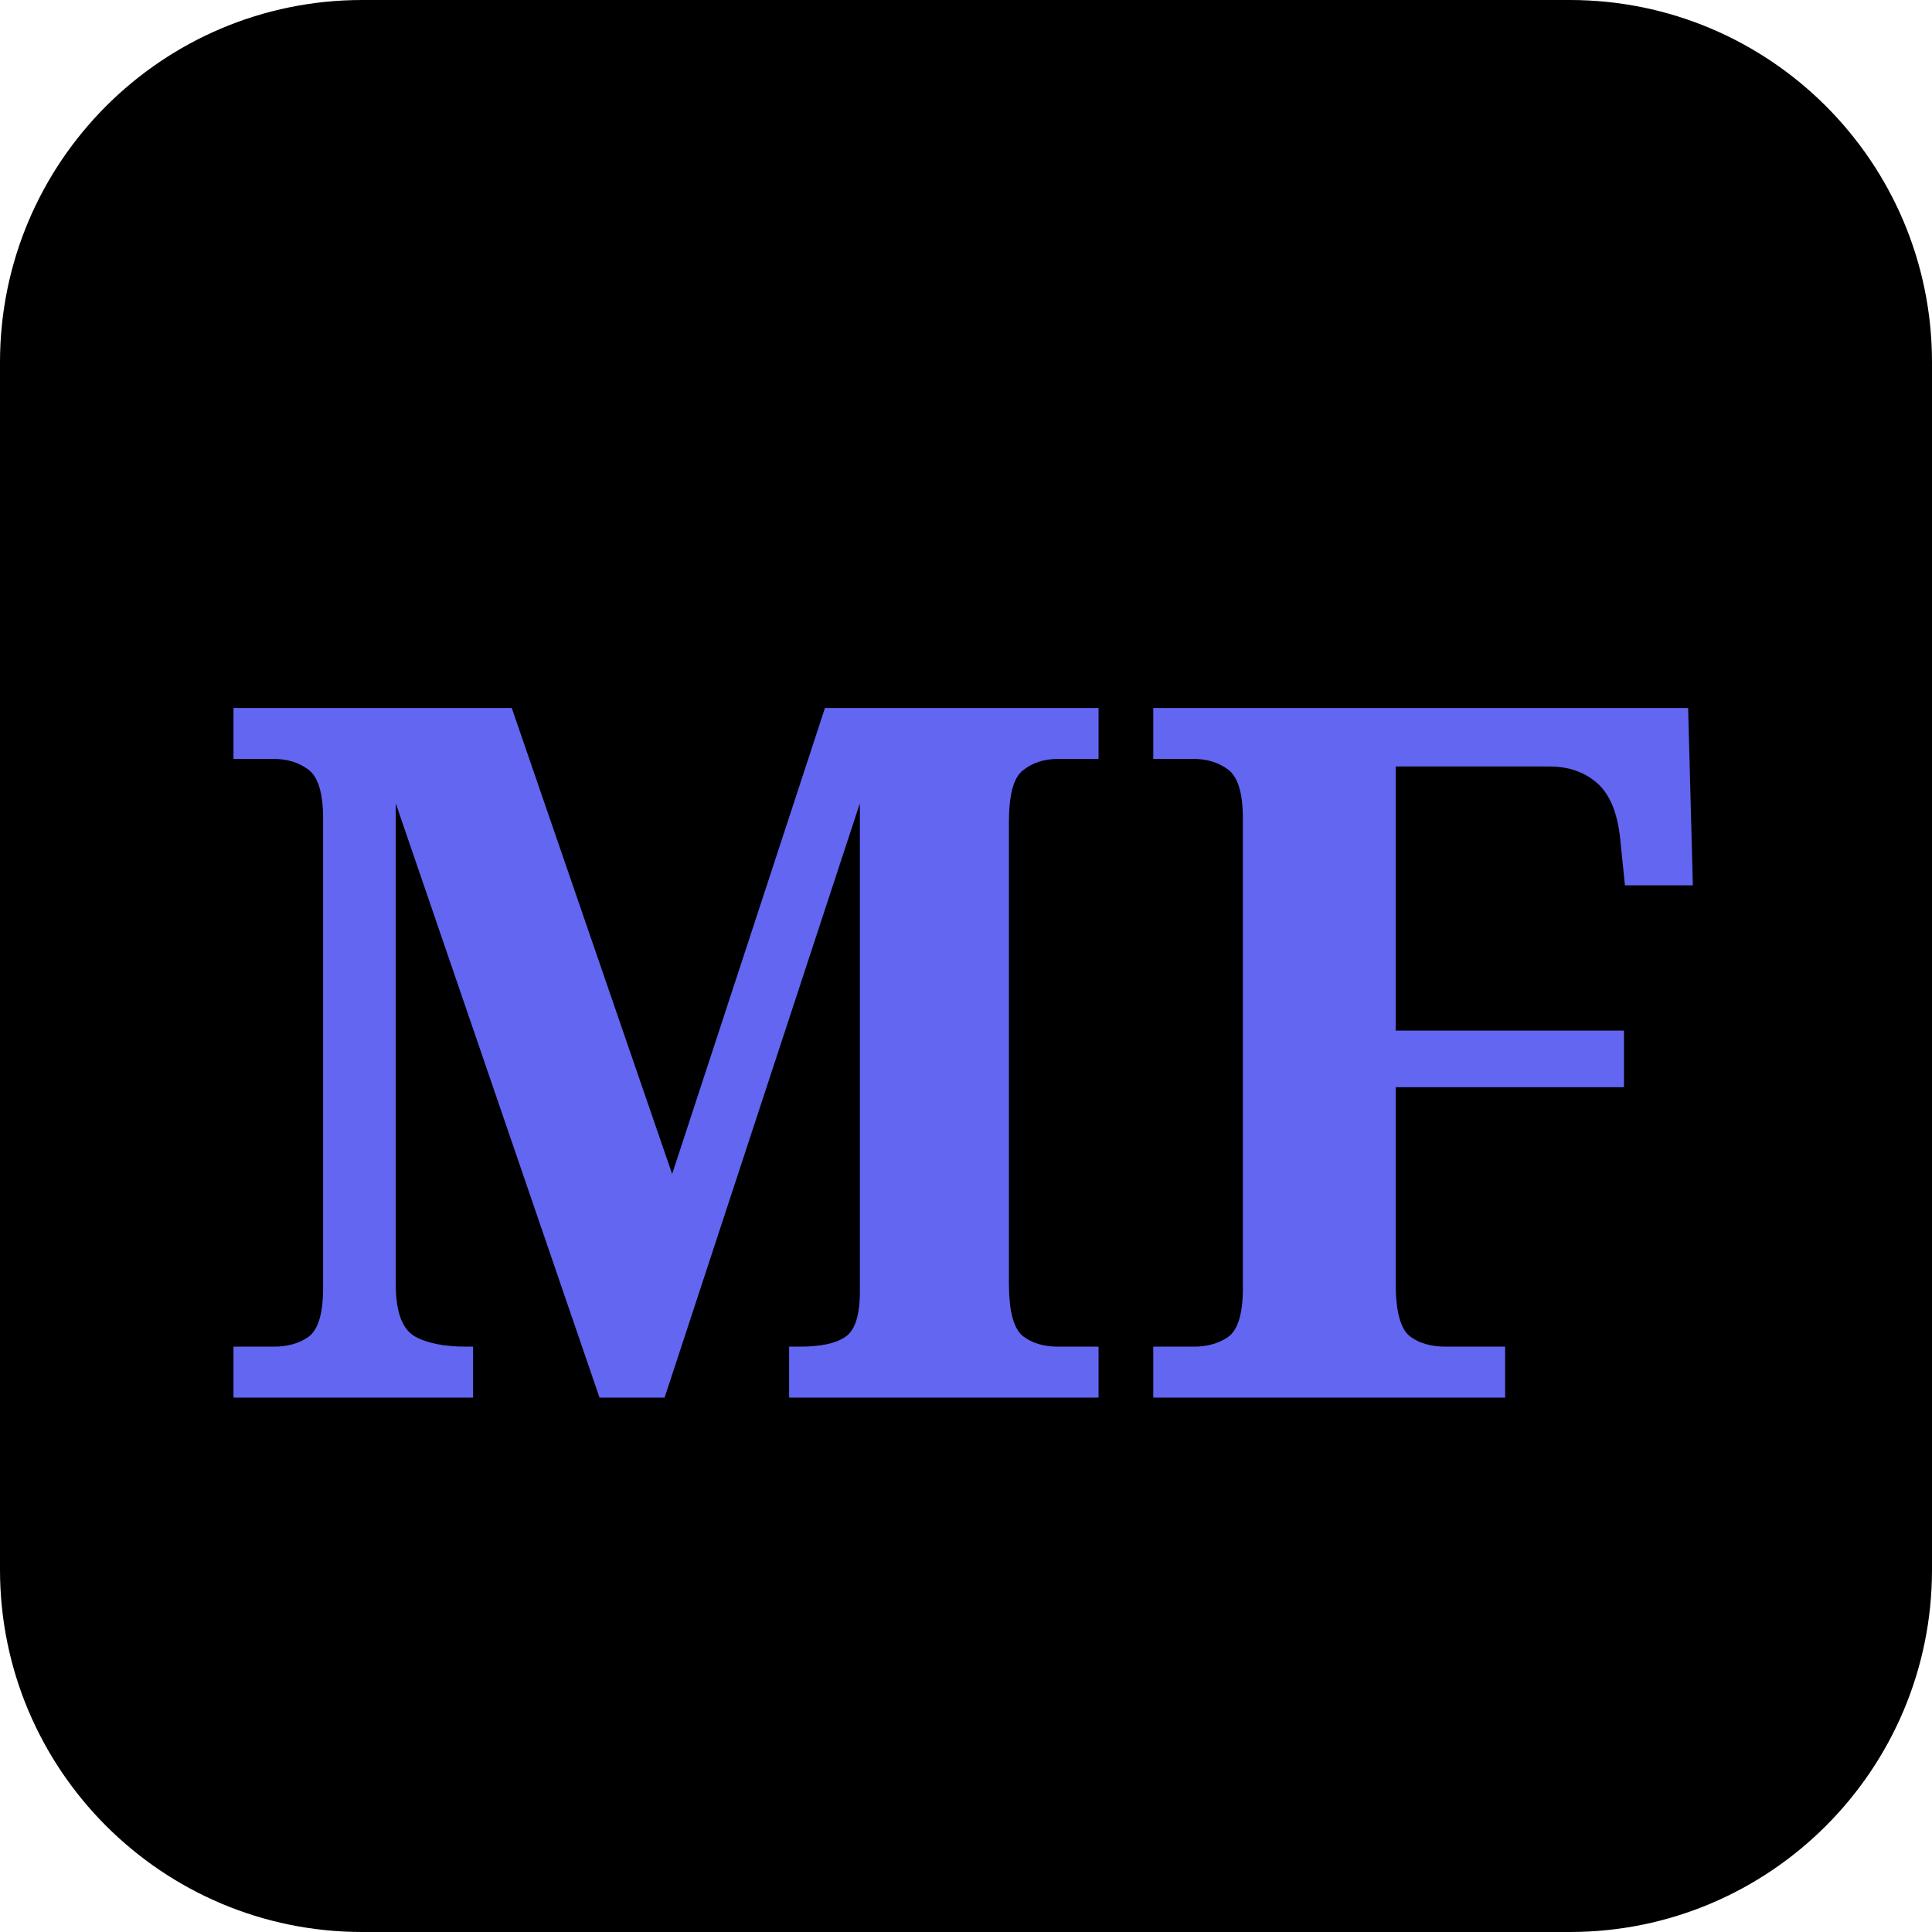
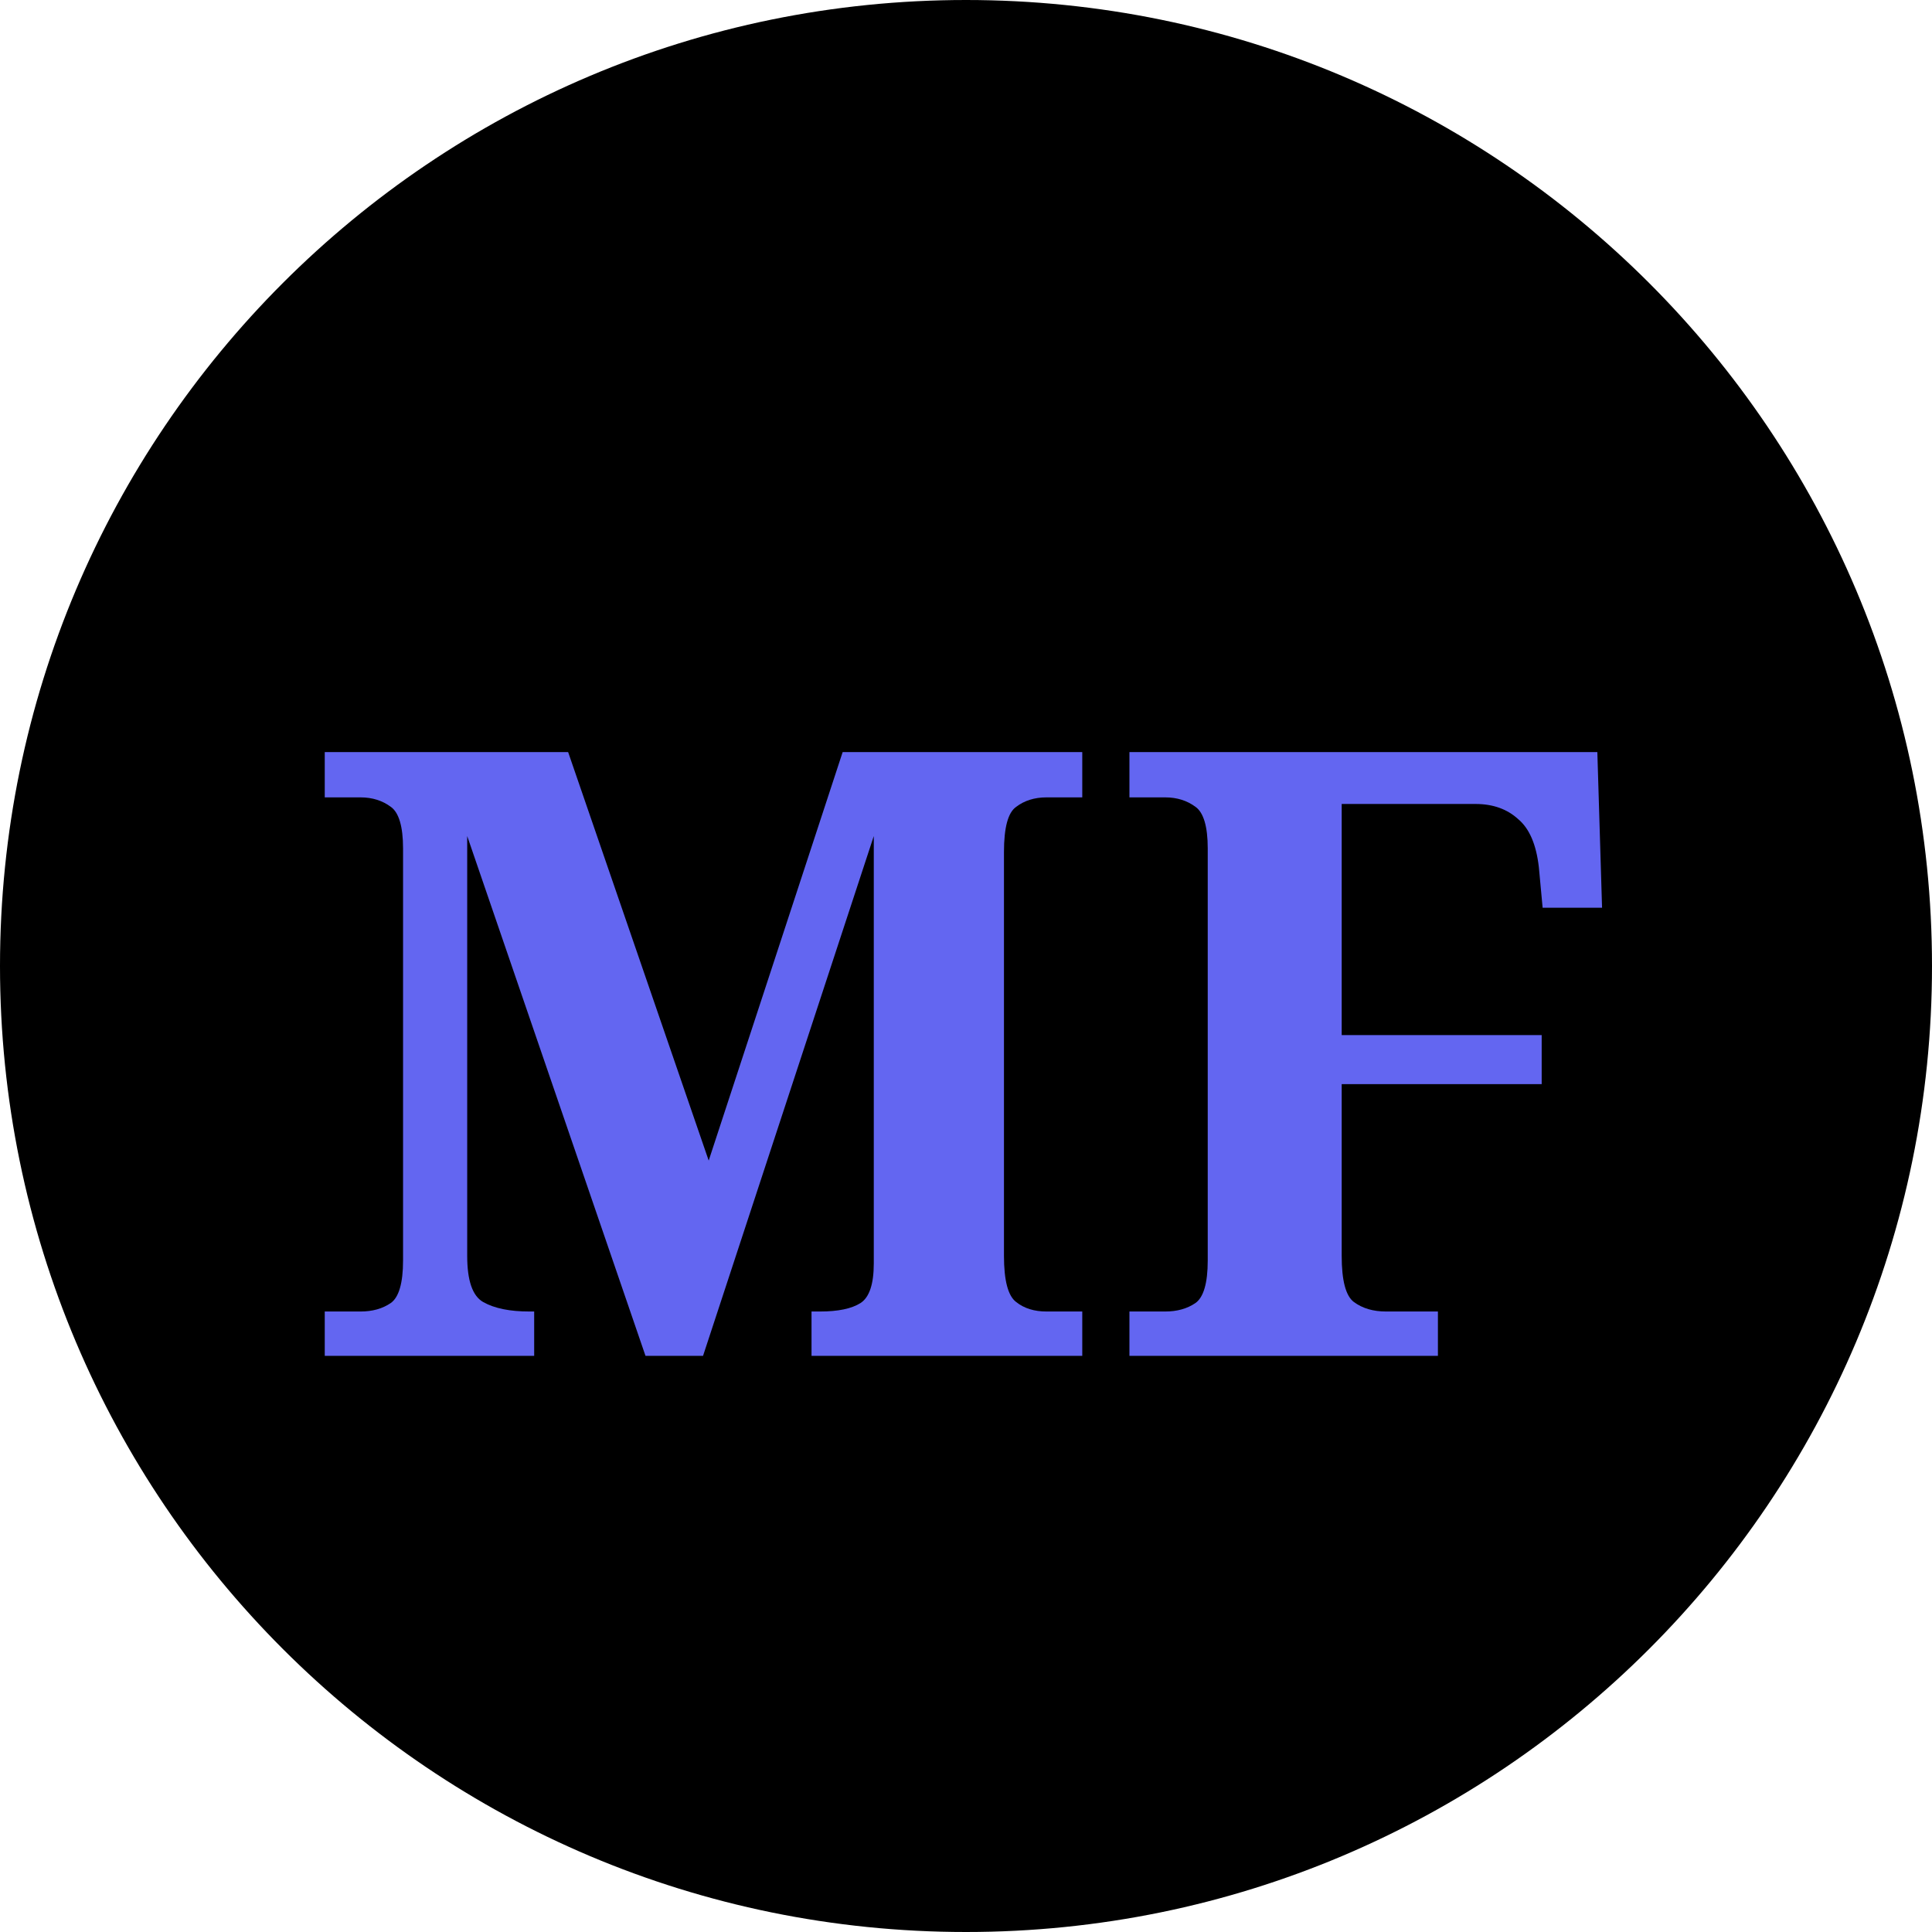
<svg xmlns="http://www.w3.org/2000/svg" viewBox="0 0 32 32">
-   <rect width="32" height="32" rx="6" fill="#000000" />
-   <text x="50%" y="55%" dominant-baseline="middle" text-anchor="middle" fill="#6366f1" font-family="Playfair Display, serif" font-weight="700" font-size="16">MF</text>
+   <circle cx="16" cy="16" r="16" fill="#000000" />
+   <text x="50%" y="55%" dominant-baseline="middle" text-anchor="middle" fill="#6366f1" font-family="Playfair Display, serif" font-weight="700" font-size="14">MF</text>
</svg>
